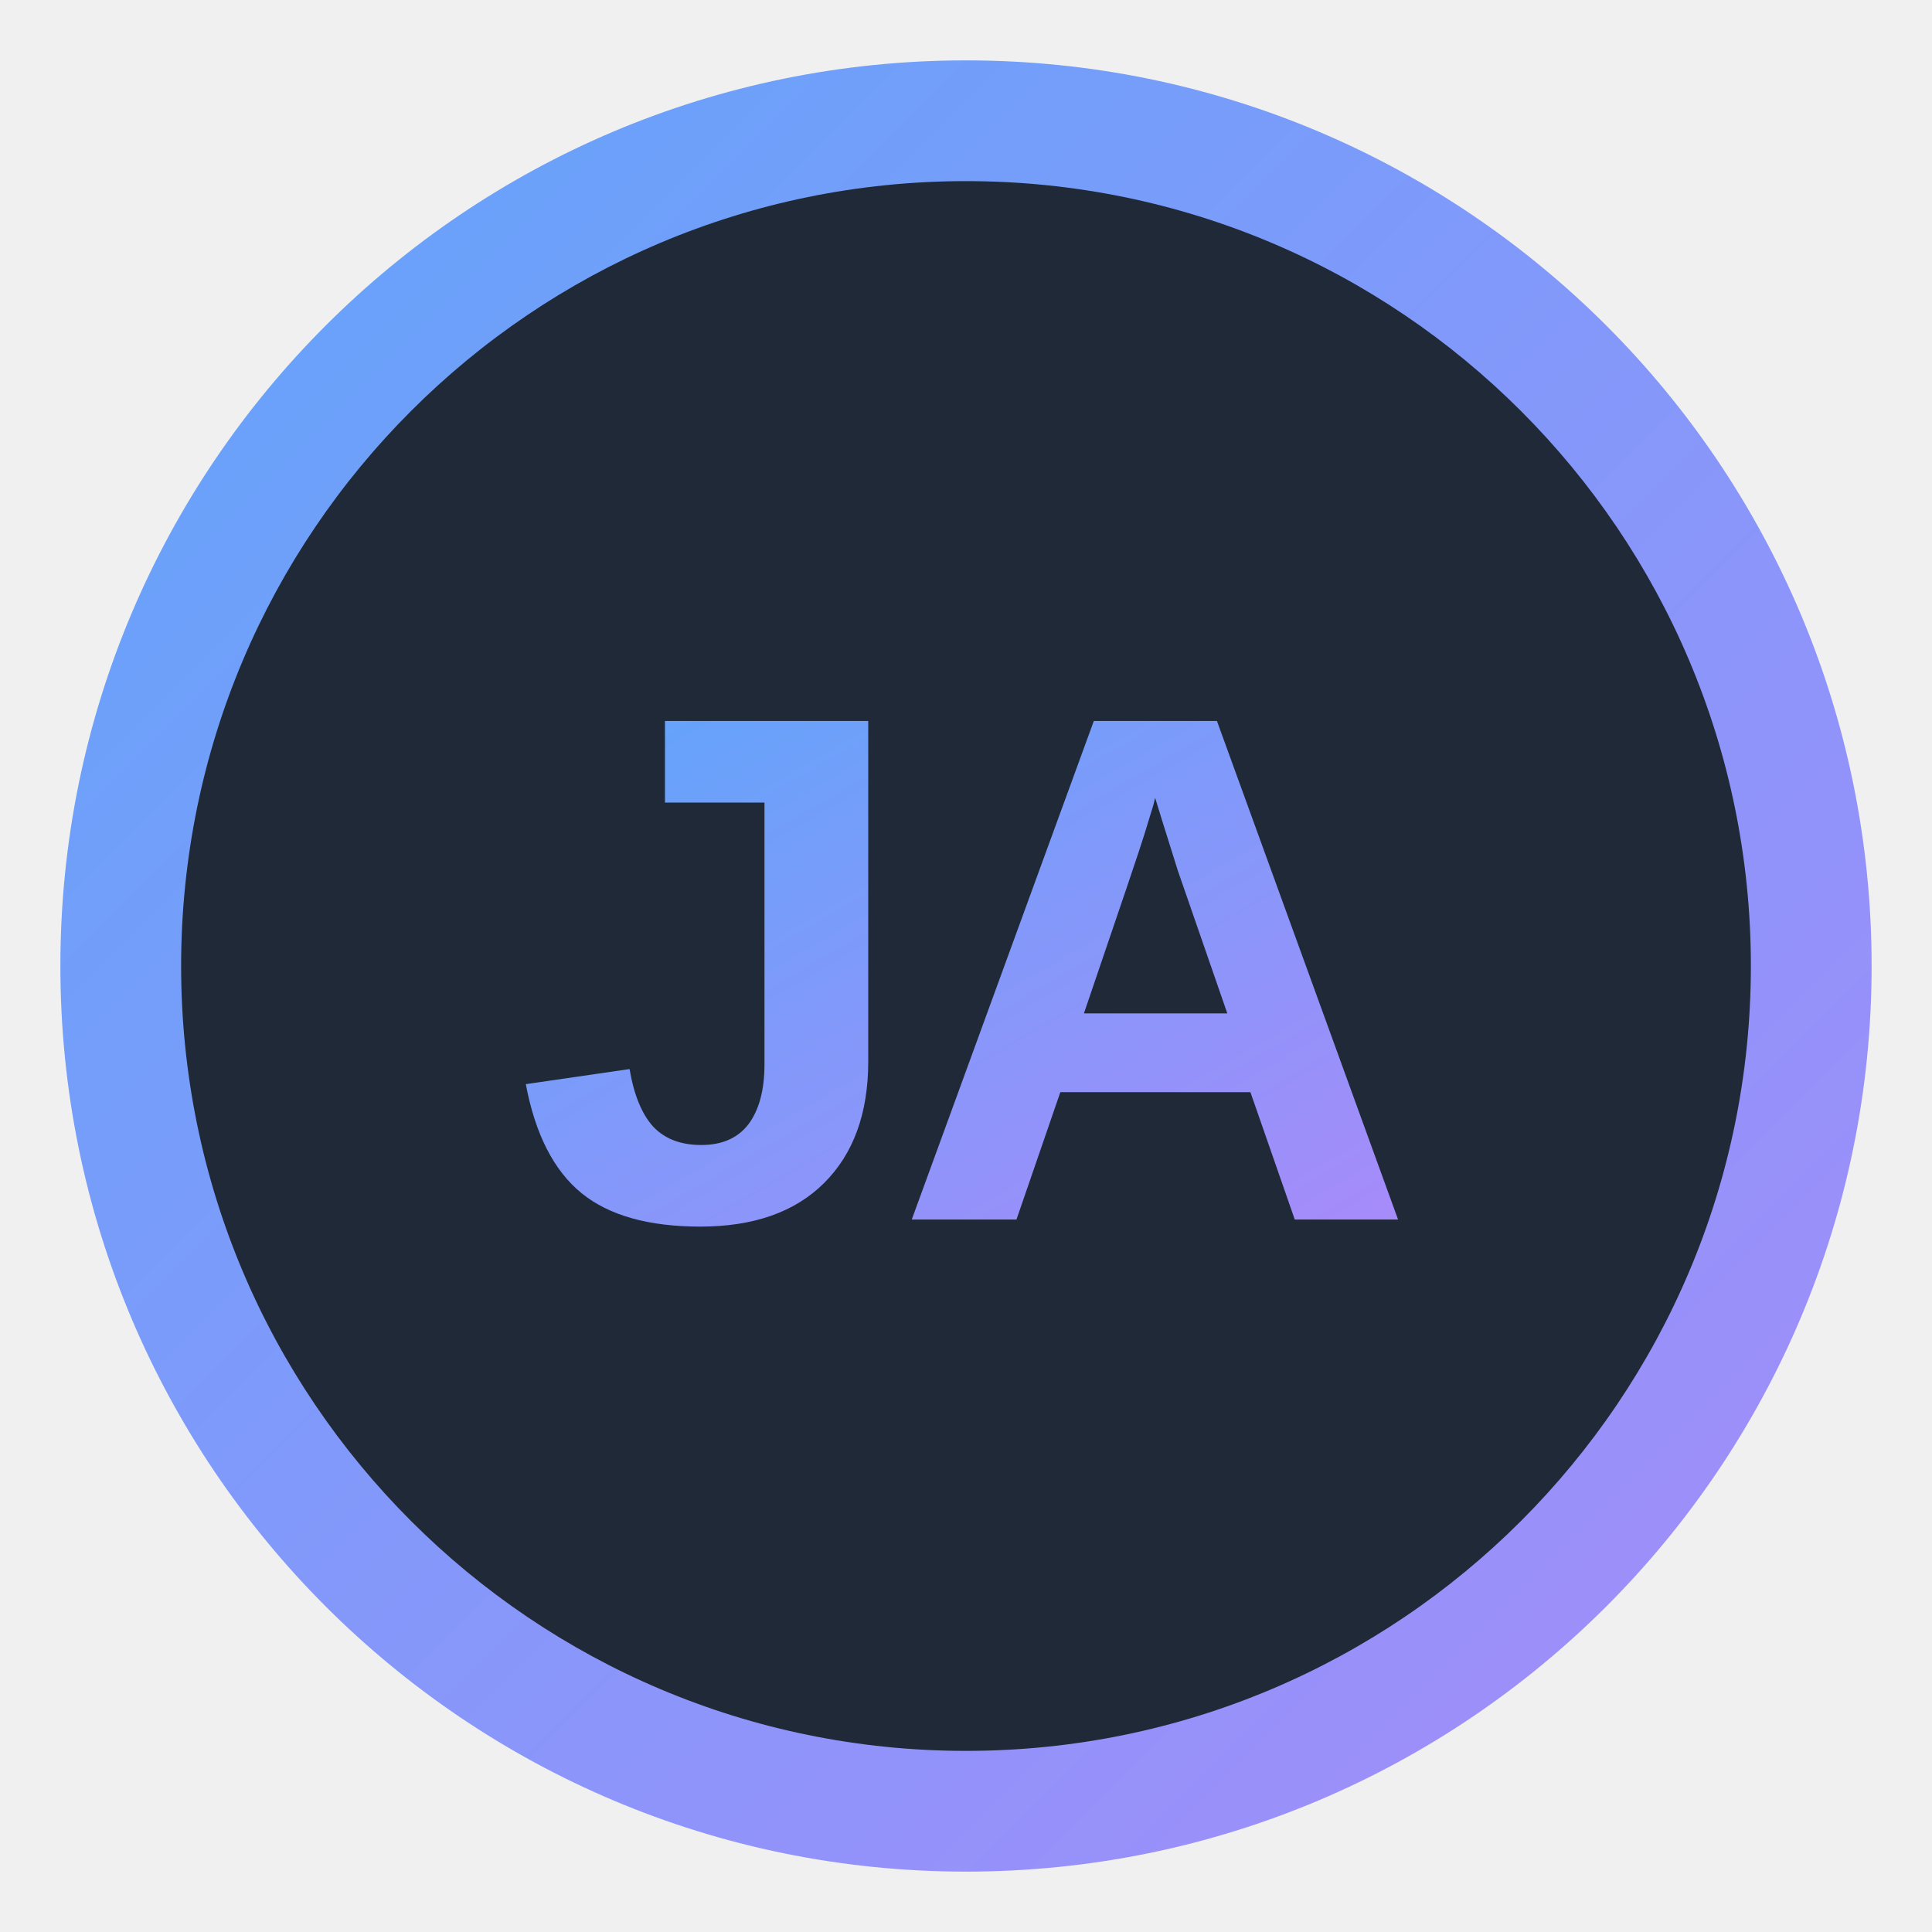
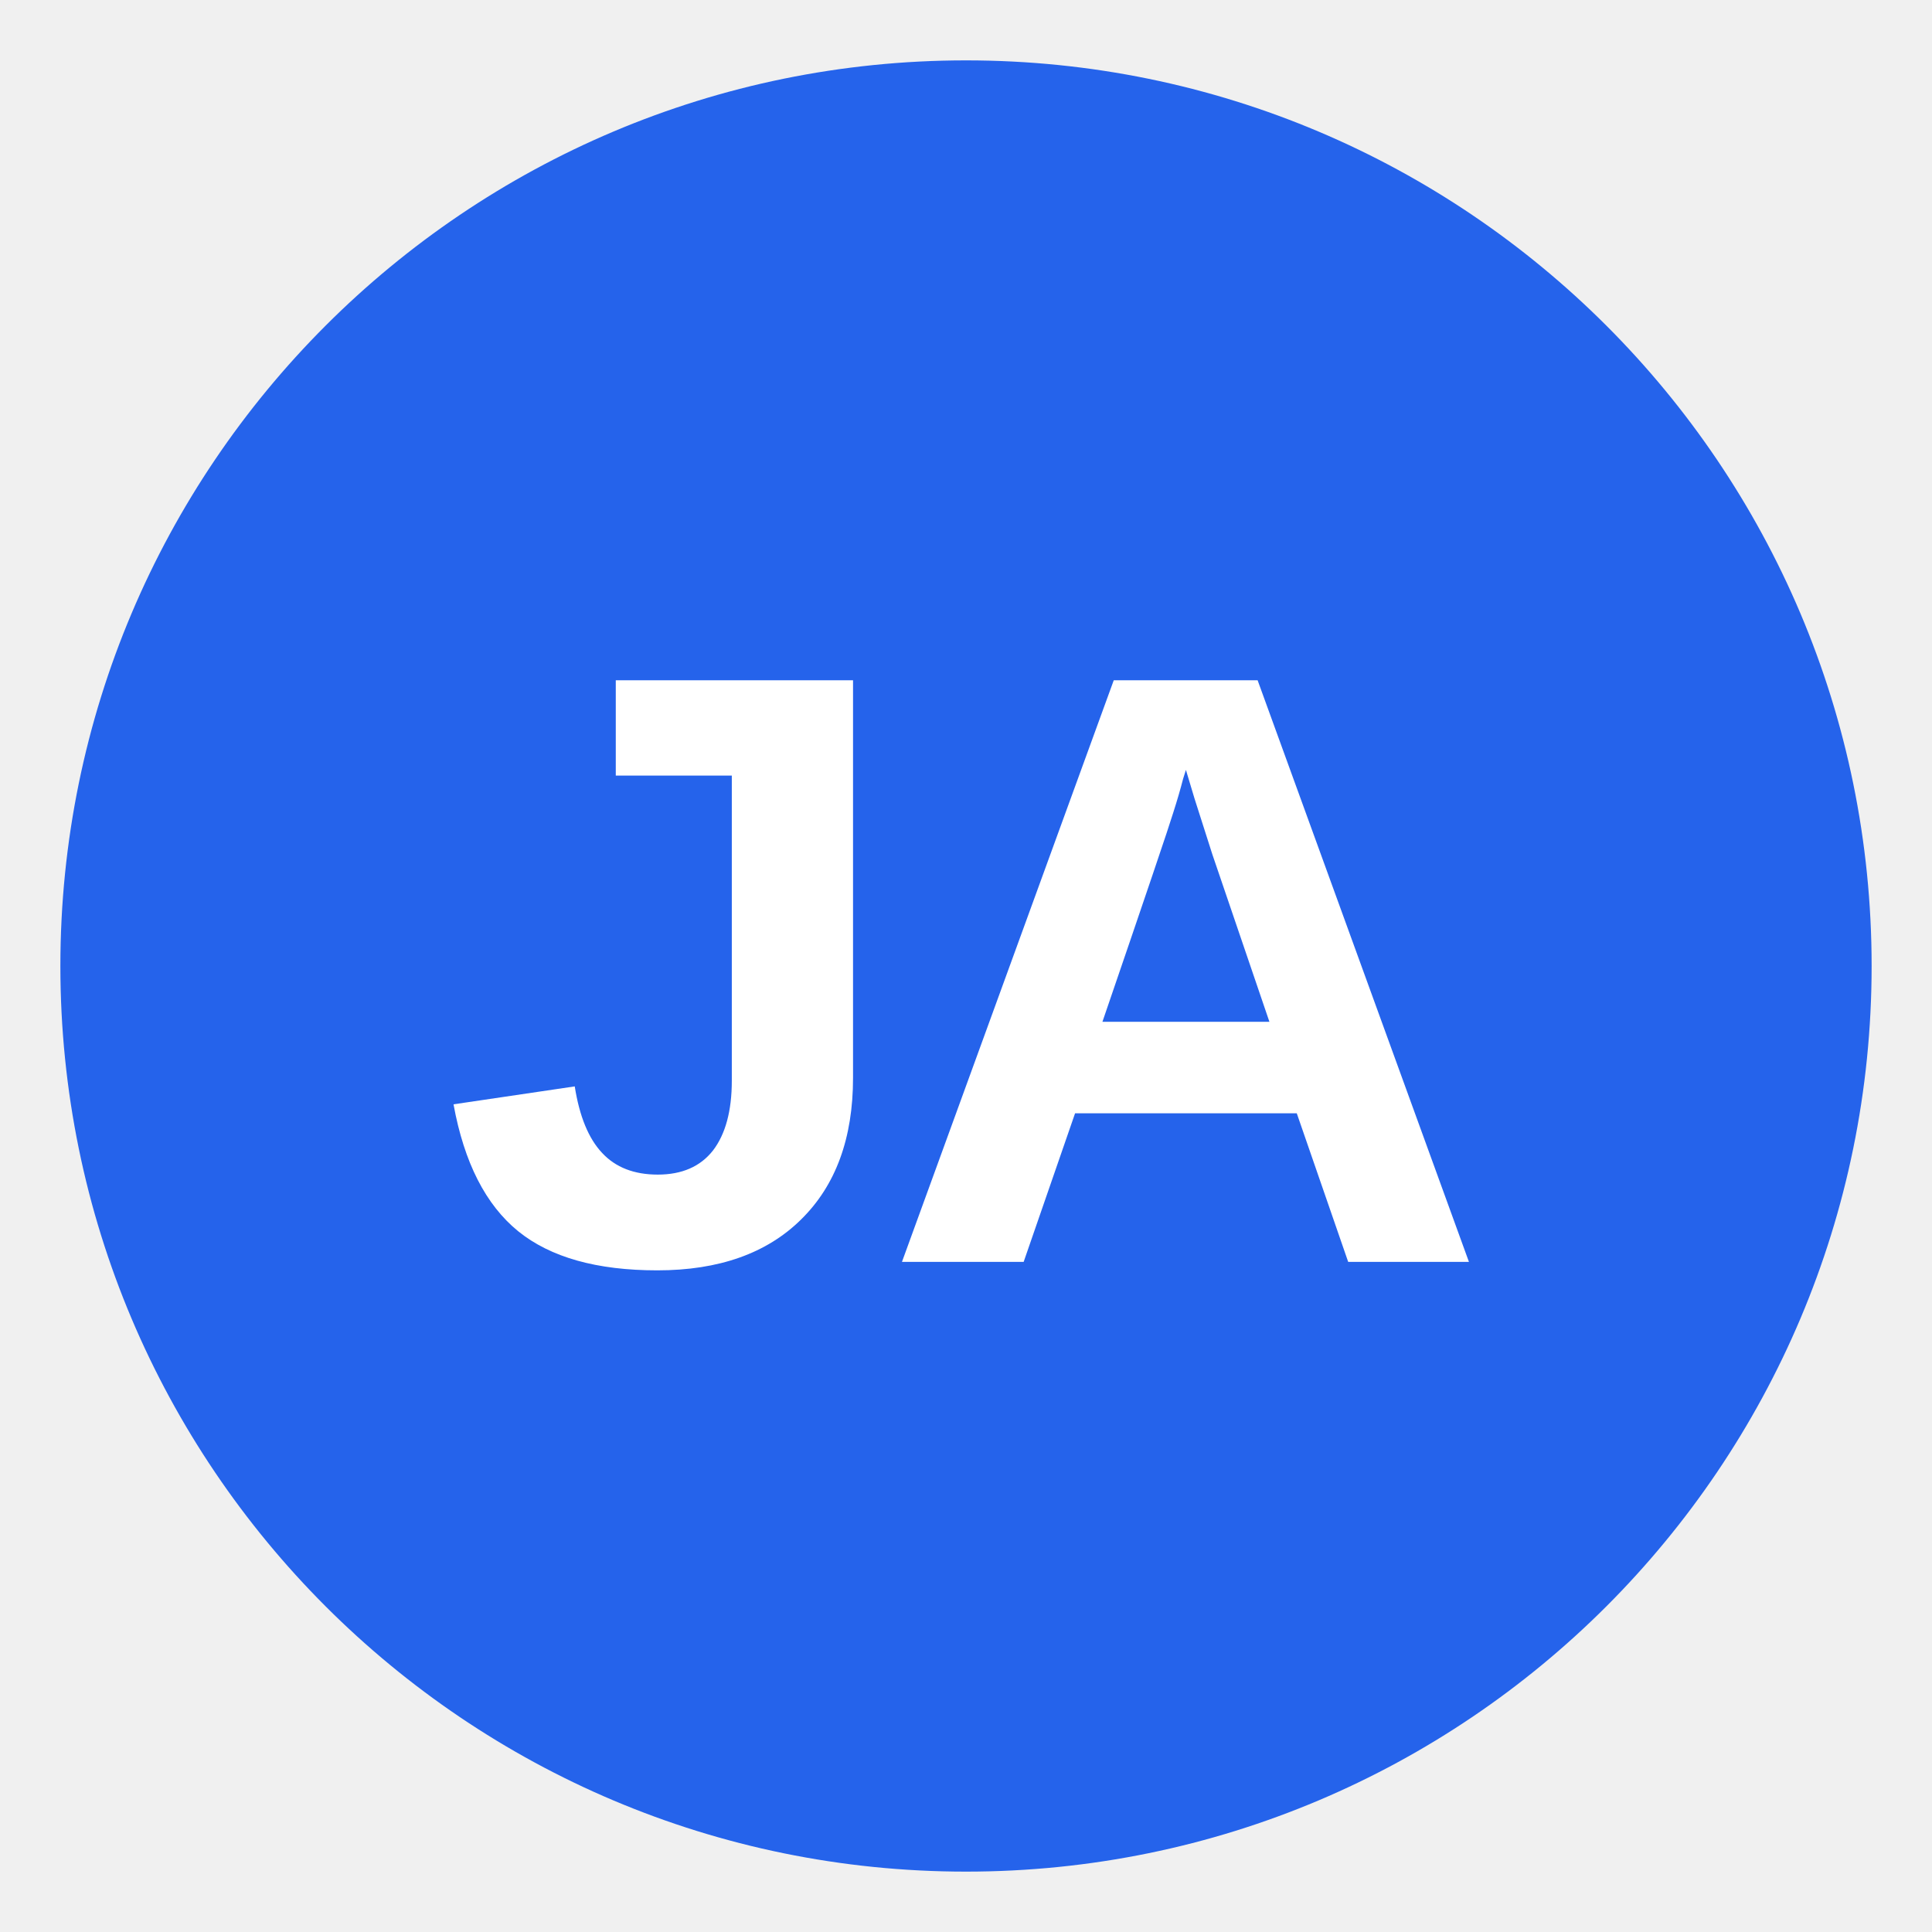
<svg xmlns="http://www.w3.org/2000/svg" viewBox="0 0 64 64" role="img" aria-label="JA logo mark">
-   <defs>
-     <linearGradient id="brandGradient" x1="0%" y1="0%" x2="100%" y2="100%">
-       <stop offset="0%" stop-color="#60a5fa" />
-       <stop offset="100%" stop-color="#a78bfa" />
-     </linearGradient>
-   </defs>
-   <circle cx="32" cy="32" r="30" fill="url(#brandGradient)" />
-   <circle cx="32" cy="32" r="26" fill="#1f2937" />
-   <text x="32" y="32" dy="0.35em" text-anchor="middle" font-family="Arial, sans-serif" font-size="24" font-weight="800" fill="url(#brandGradient)" letter-spacing="-0.8">
+   <circle cx="32" cy="32" r="30" fill="#2563eb" />
+   <text x="32" y="32" dy="0.35em" text-anchor="middle" font-family="Arial Black, Arial, sans-serif" font-size="28" font-weight="900" fill="#ffffff" letter-spacing="-1">
    JA
  </text>
</svg>
